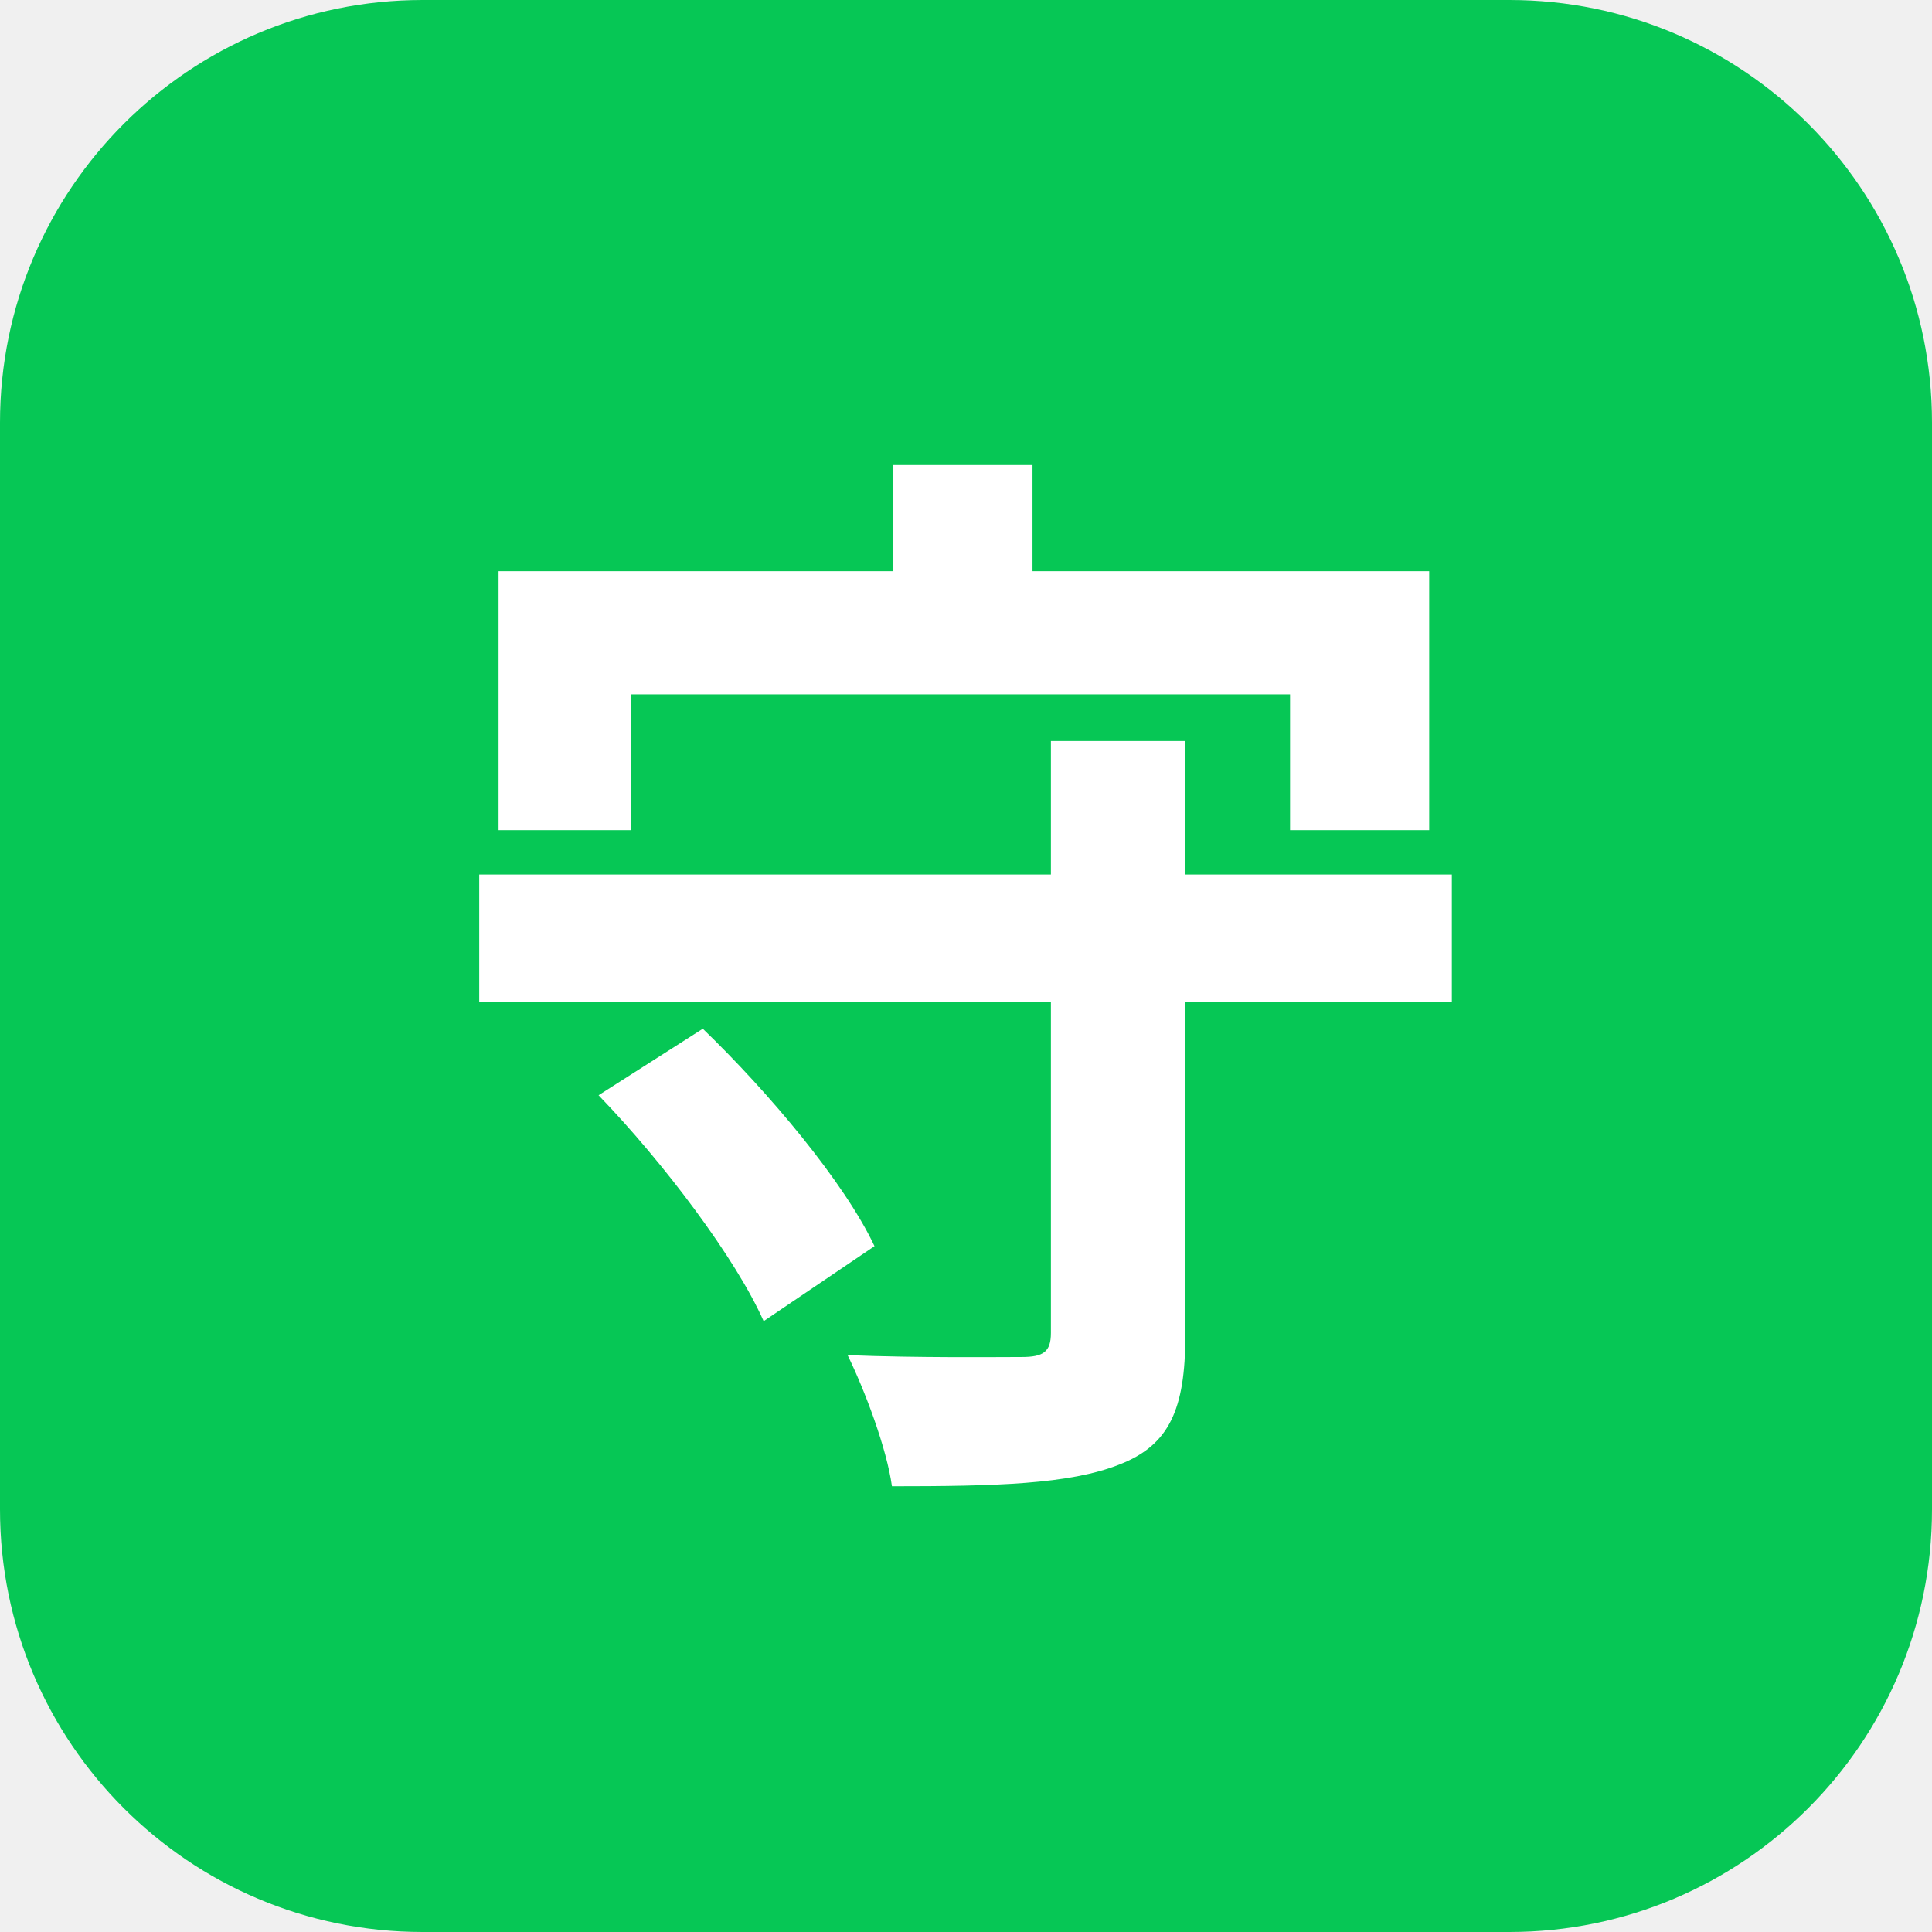
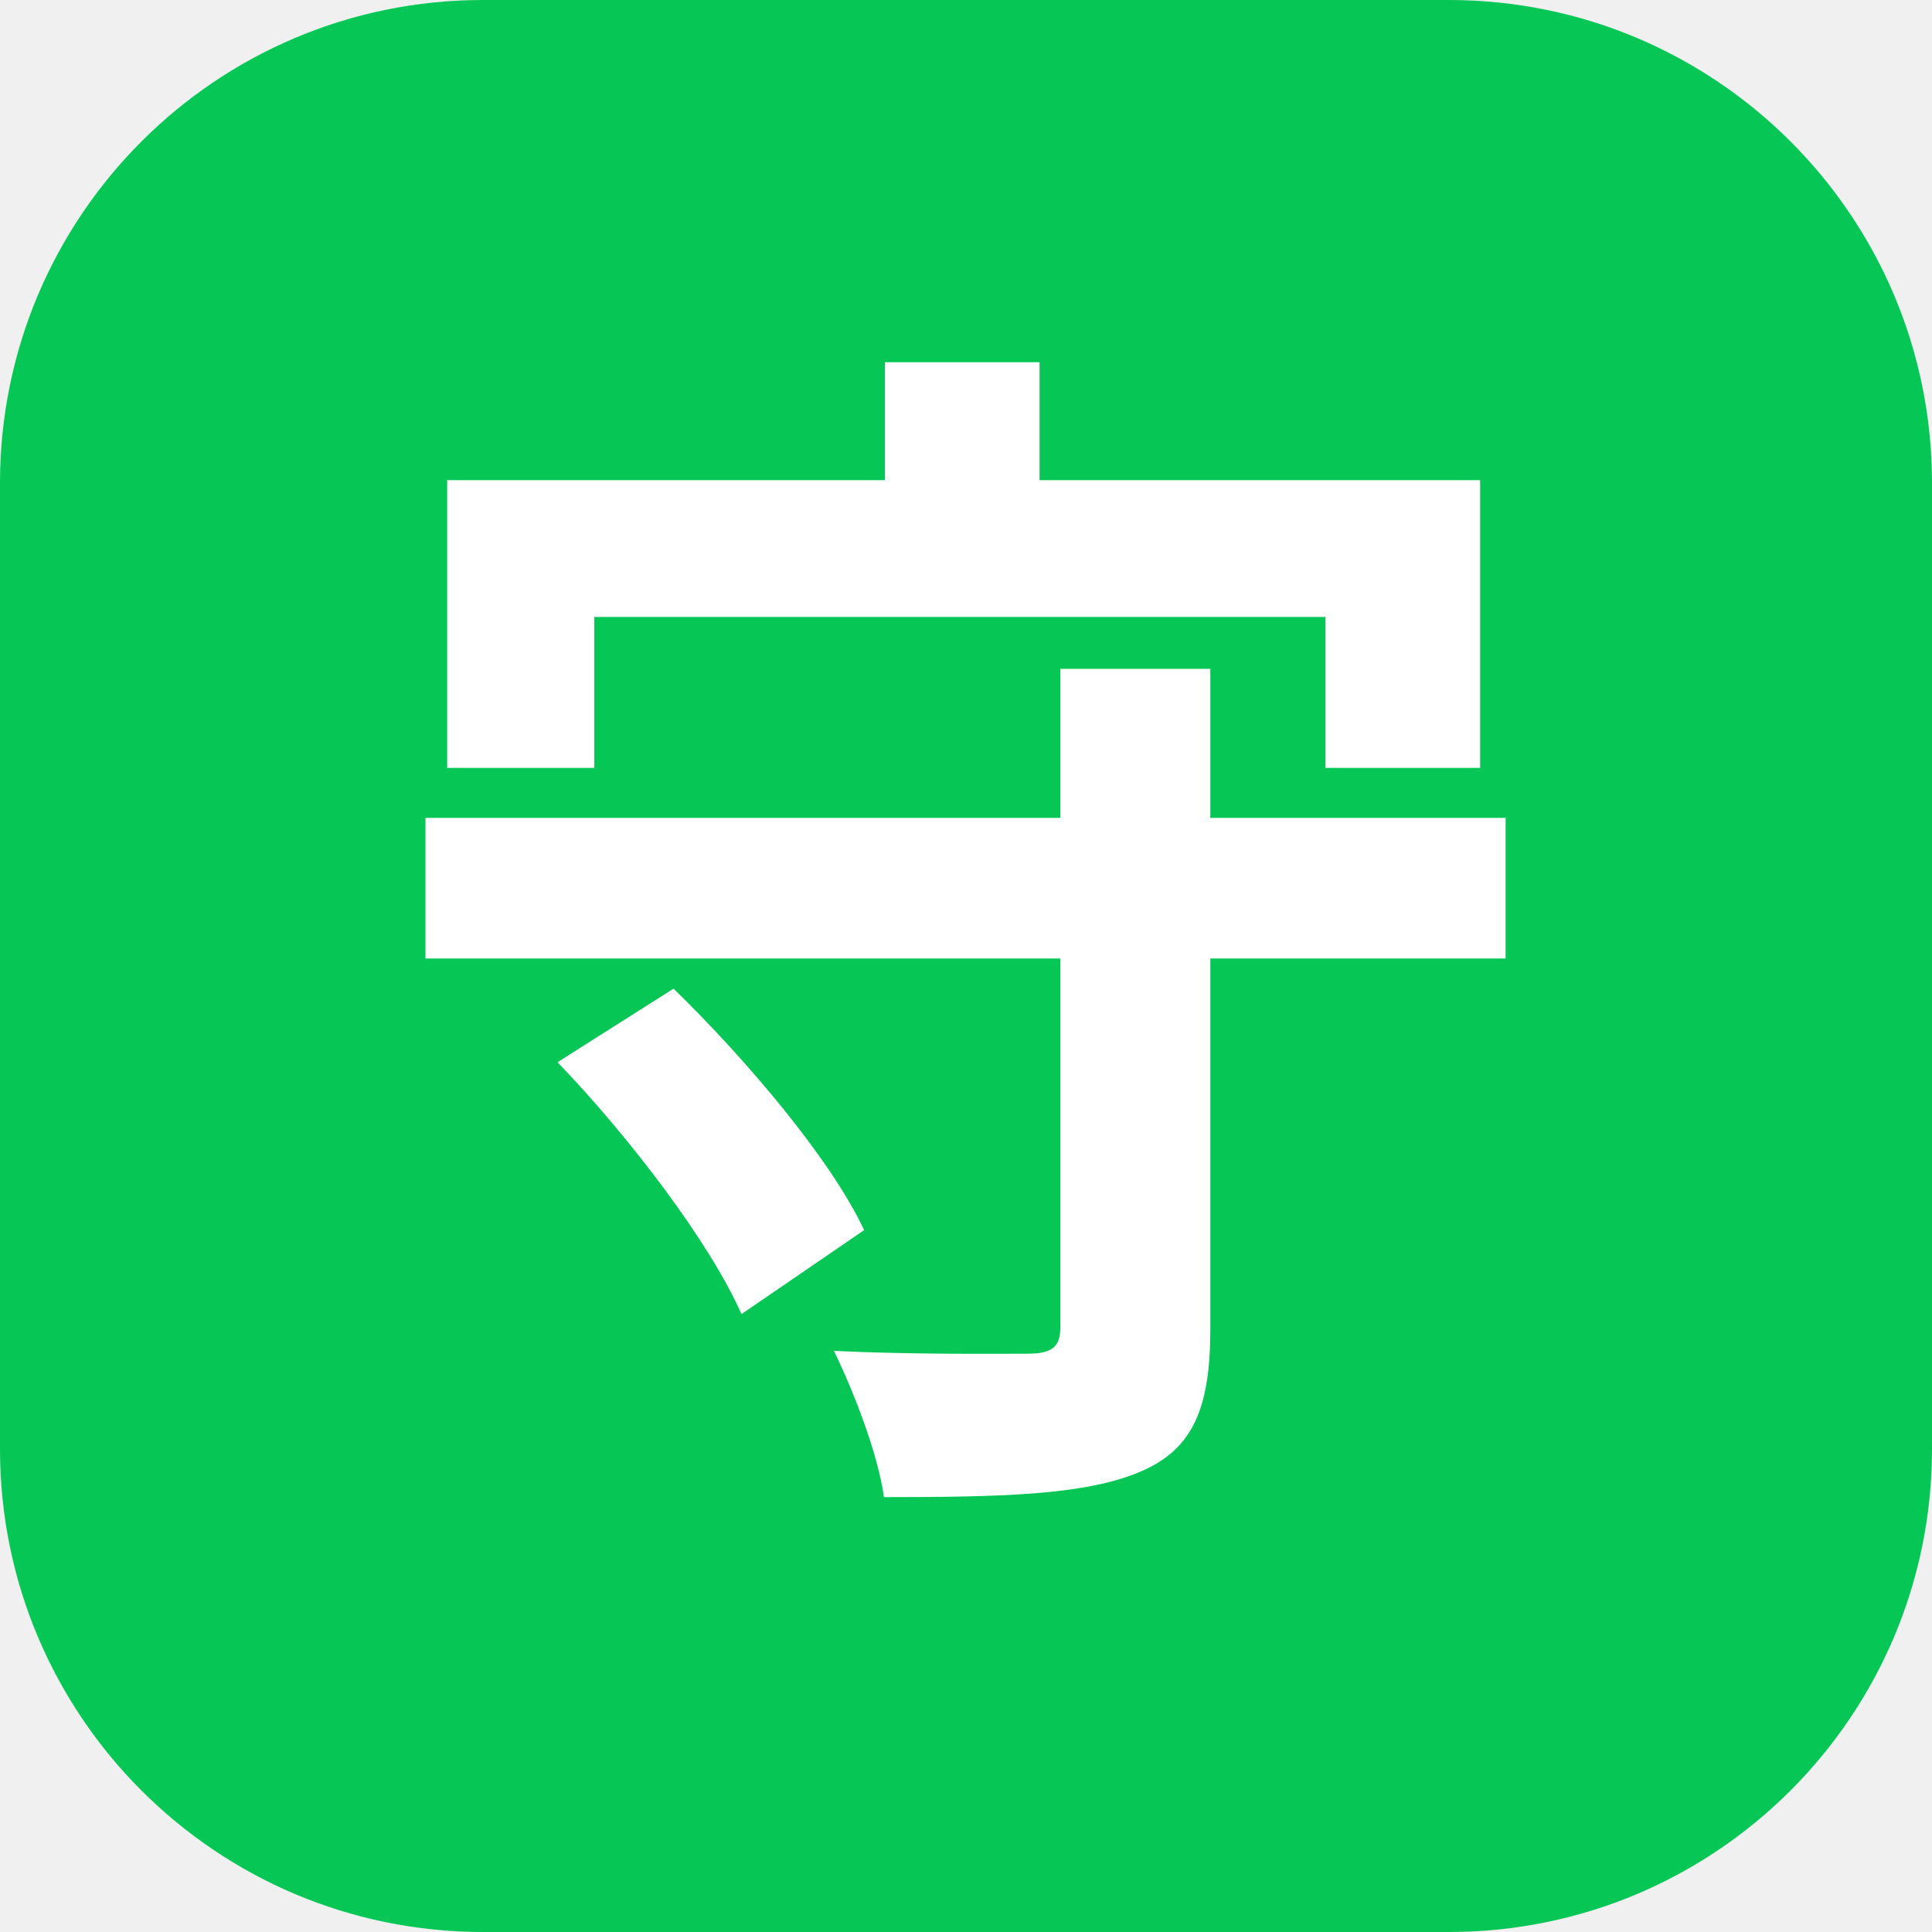
- <svg xmlns="http://www.w3.org/2000/svg" viewBox="0 0 64 64">
-   <rect width="64" height="64" rx="14" fill="#06C755" />
-   <text x="32" y="46" font-family="'Hiragino Sans', 'Noto Sans JP', sans-serif" font-size="36" font-weight="700" text-anchor="middle" fill="white">守</text>
+ <svg xmlns="http://www.w3.org/2000/svg" viewBox="0 0 32 32">
+   <rect width="32" height="32" rx="8" fill="#06C755" />
+   <text x="16" y="23" font-size="20" font-family="sans-serif" font-weight="bold" fill="white" text-anchor="middle">守</text>
</svg>
